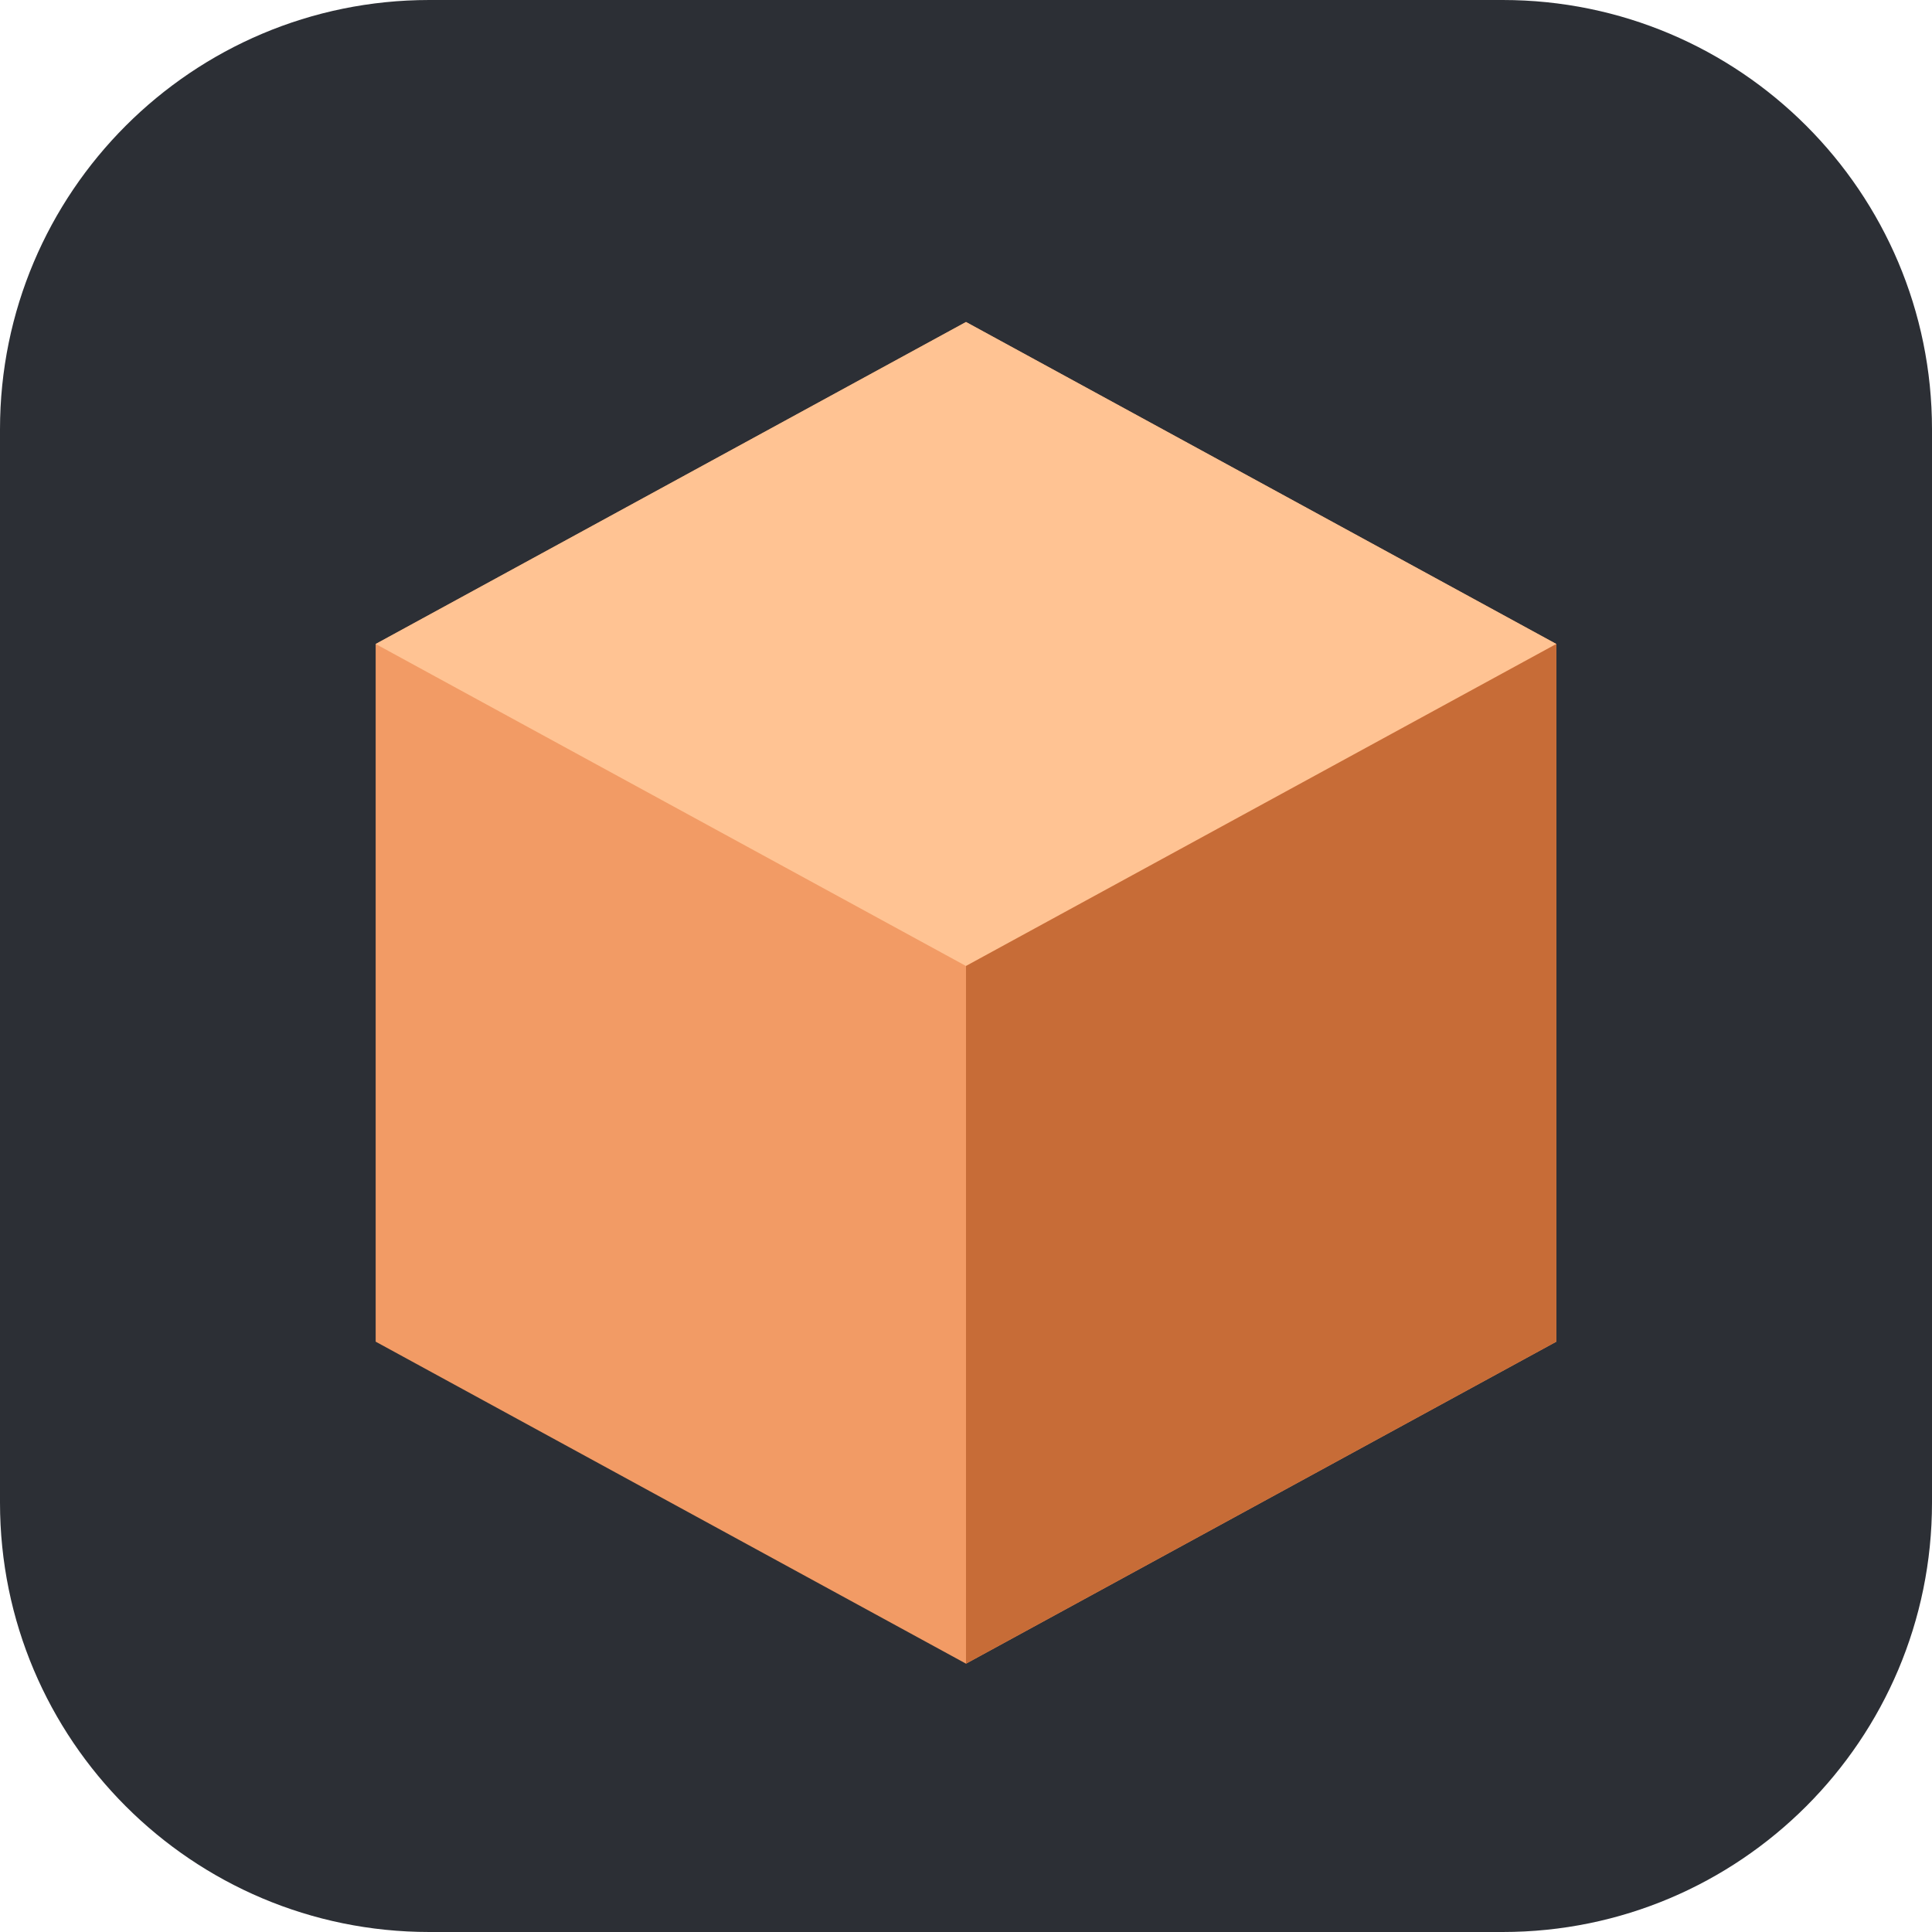
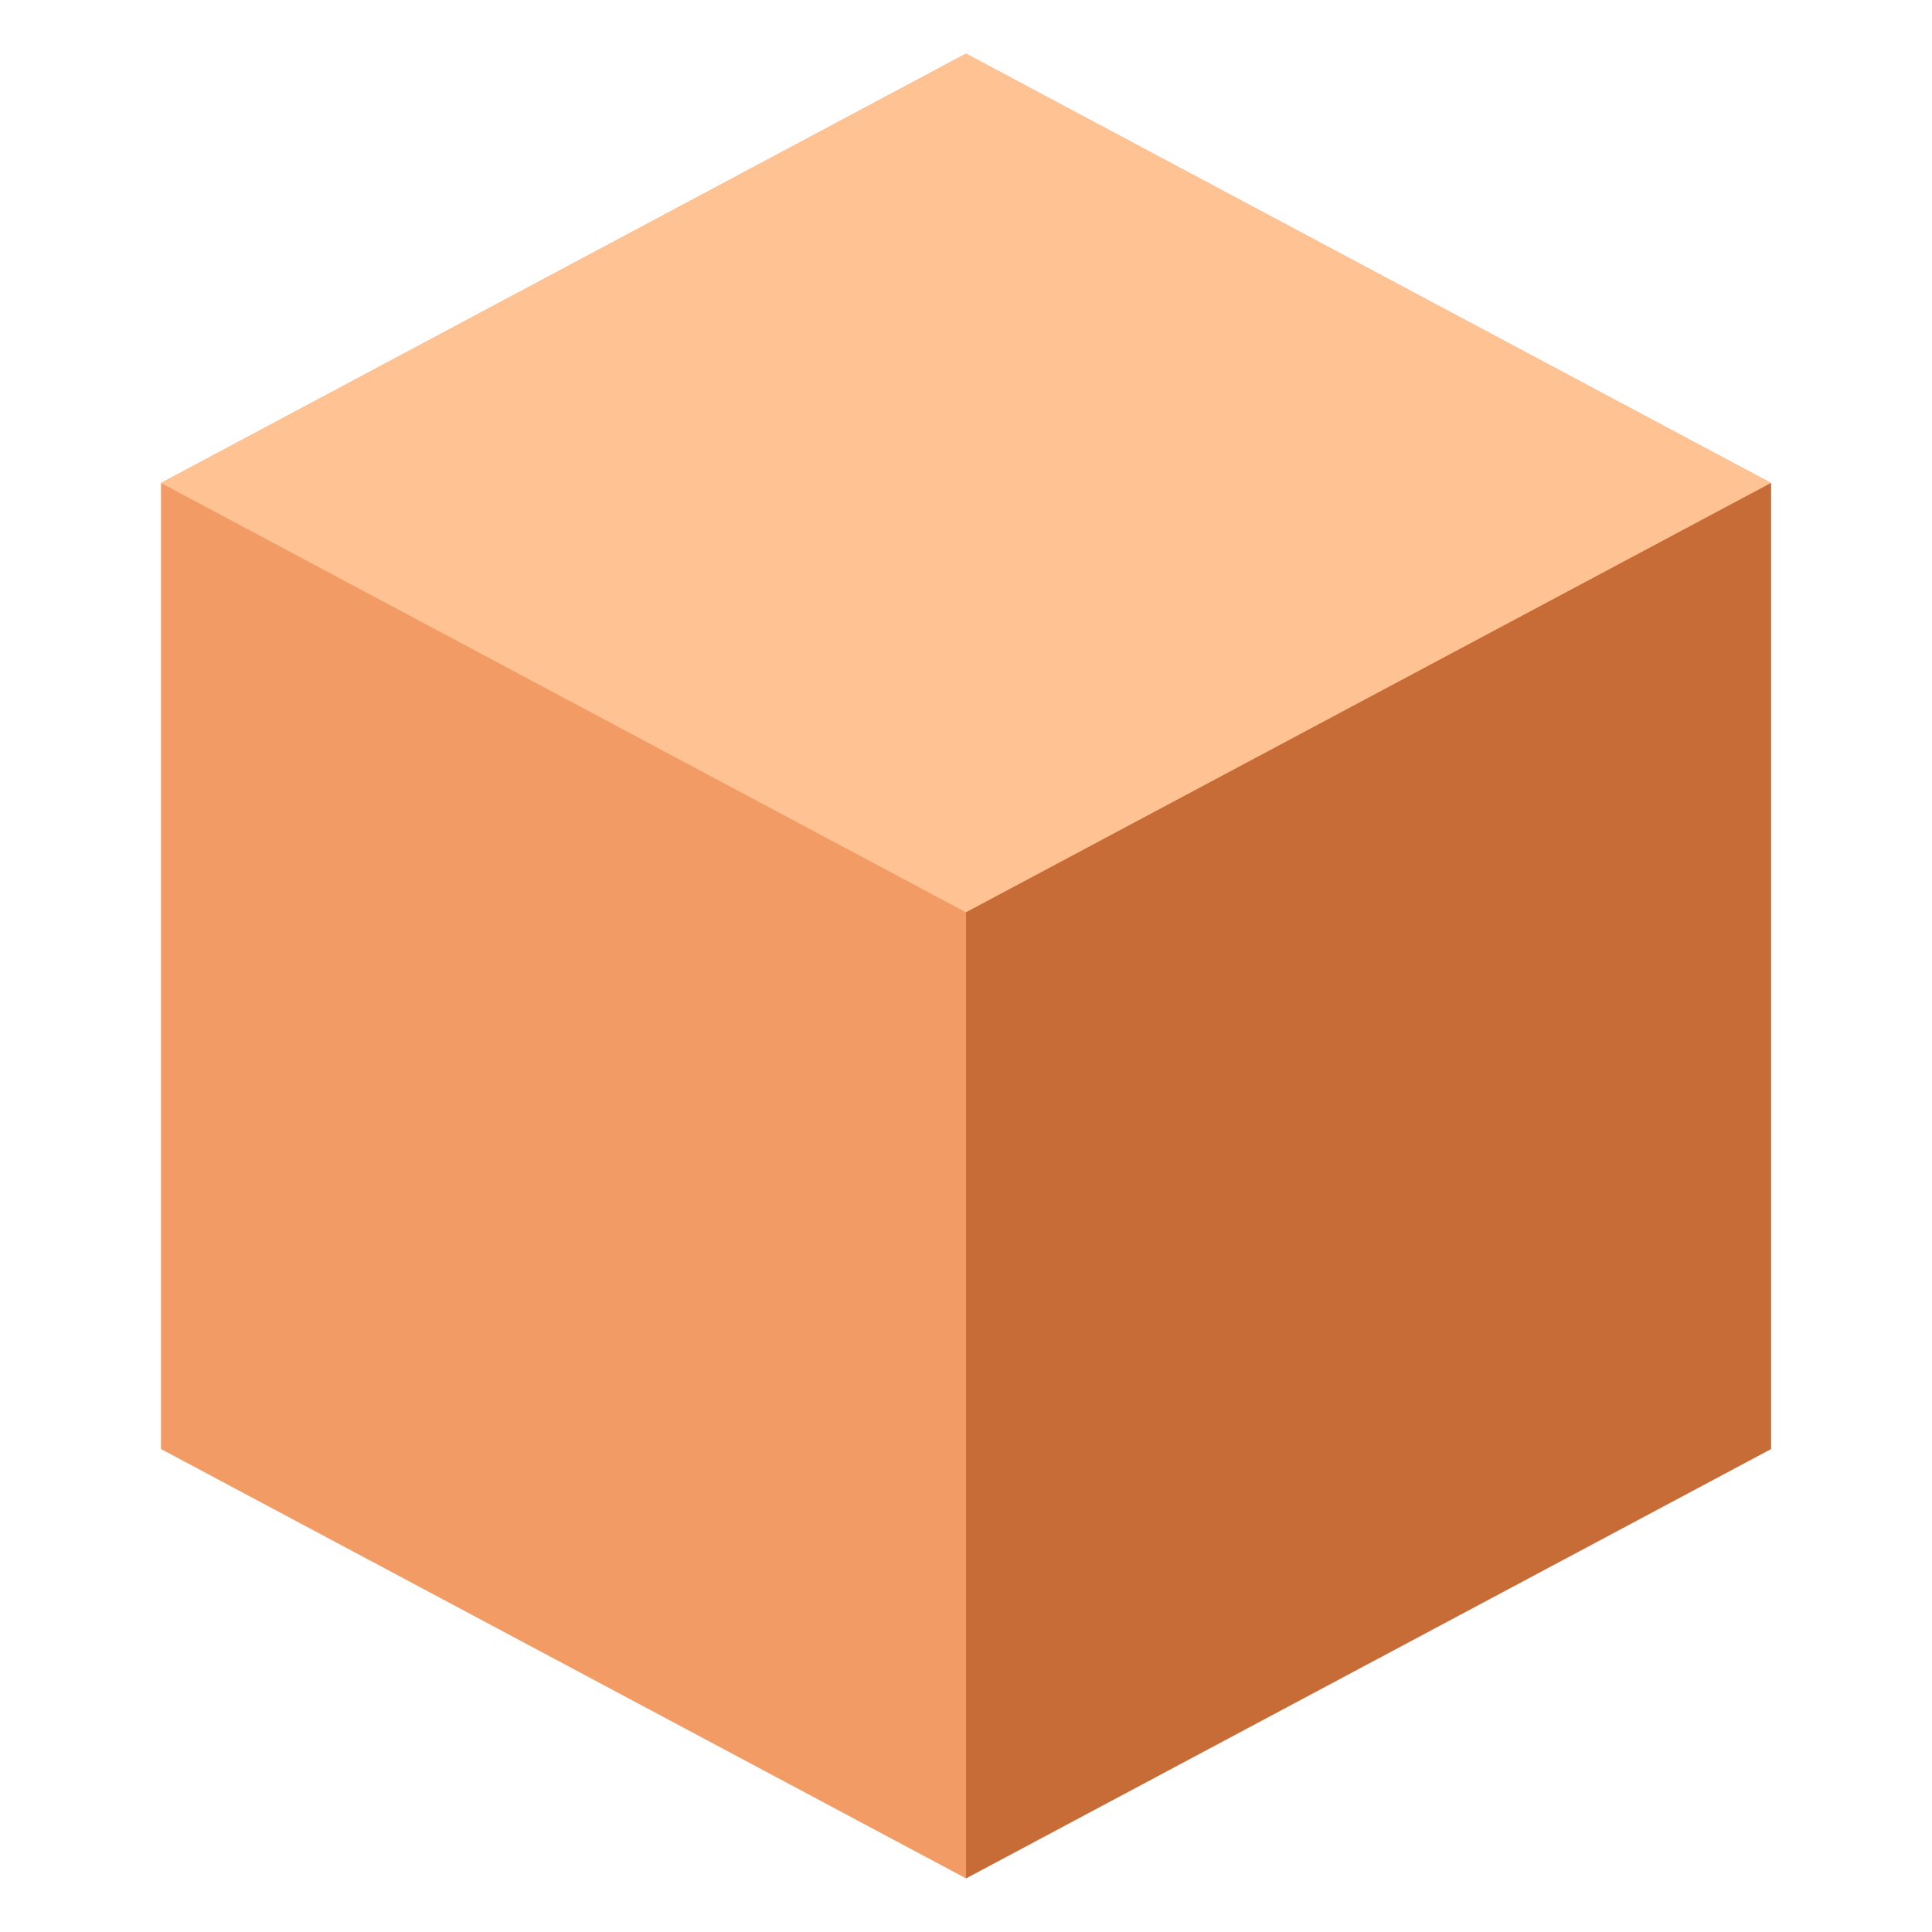
<svg xmlns="http://www.w3.org/2000/svg" viewBox="0 0 36 36">
-   <rect width="36" height="36" rx="8" fill="#2C2F35" />
-   <path d="M18 6 29 12 29 25 18 31 7 25 7 12Z" fill="#F29B65" />
-   <path d="M18 6 29 12 18 18 7 12Z" fill="#FFC393" />
-   <path d="M18 18 29 12 29 25 18 31Z" fill="#C76C37" />
+   <path d="M18 1 33 9 33 27 18 35 3 27 3 9Z" fill="#F29B65" />
+   <path d="M18 1 33 9 18 17 3 9Z" fill="#FFC393" />
+   <path d="M18 17 33 9 33 27 18 35Z" fill="#C76C37" />
</svg>
